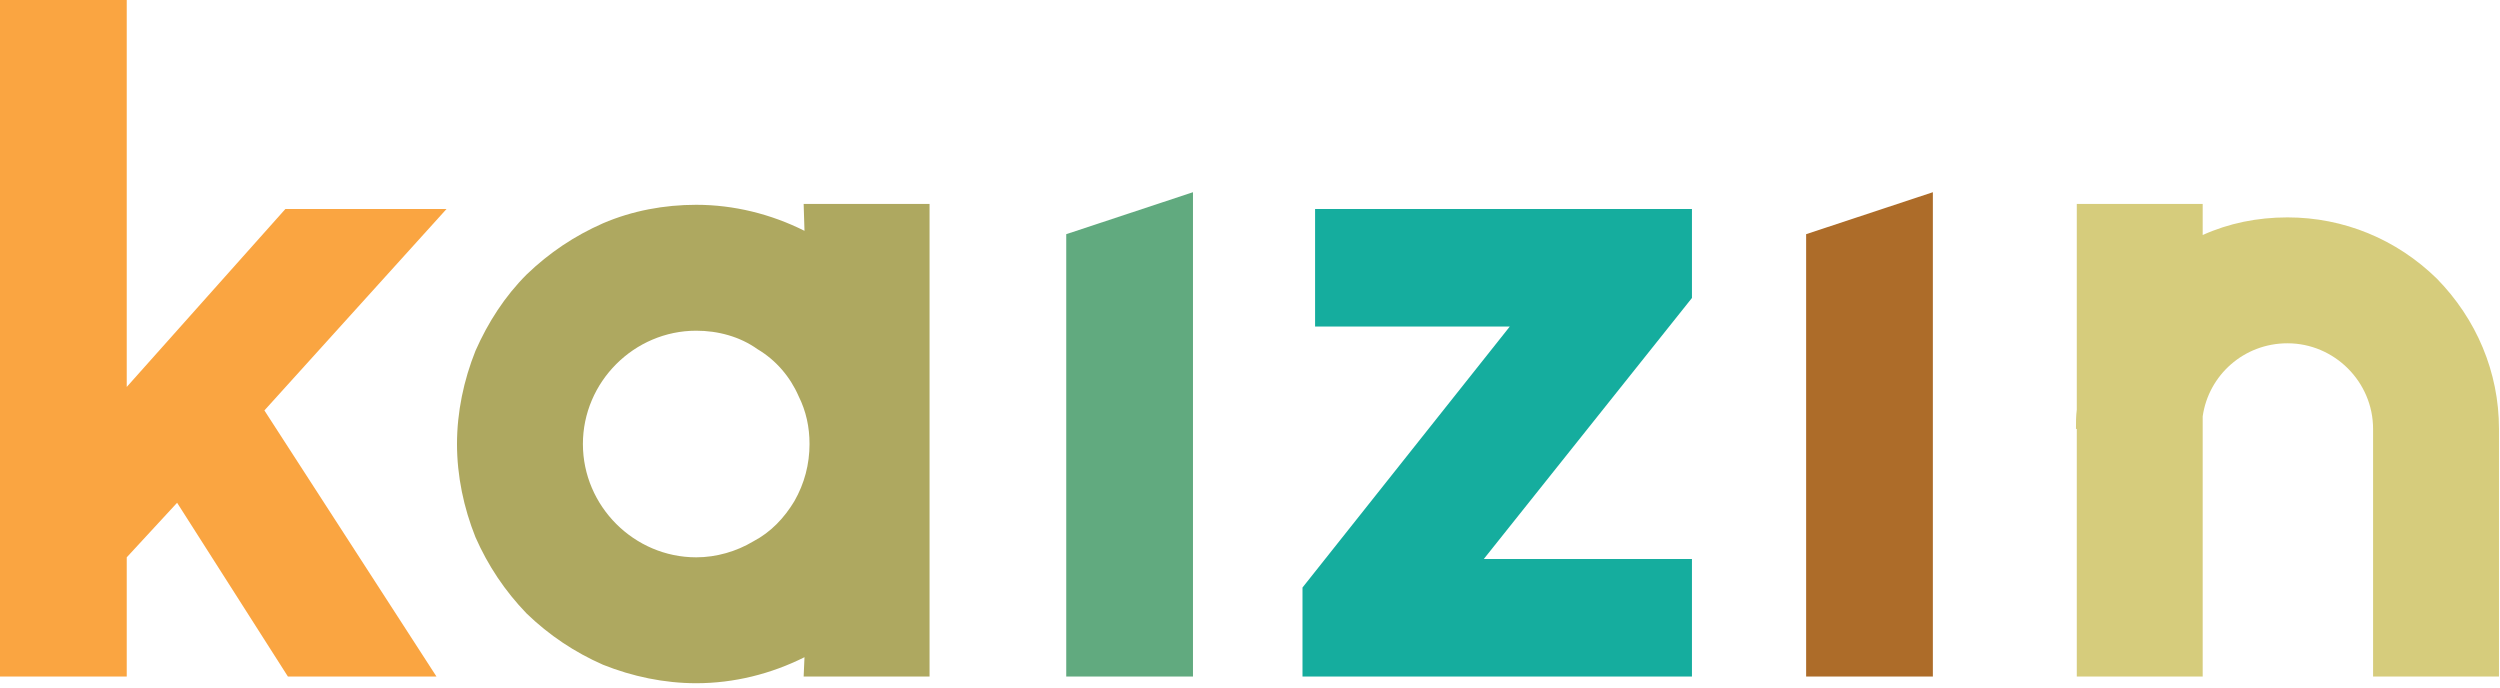
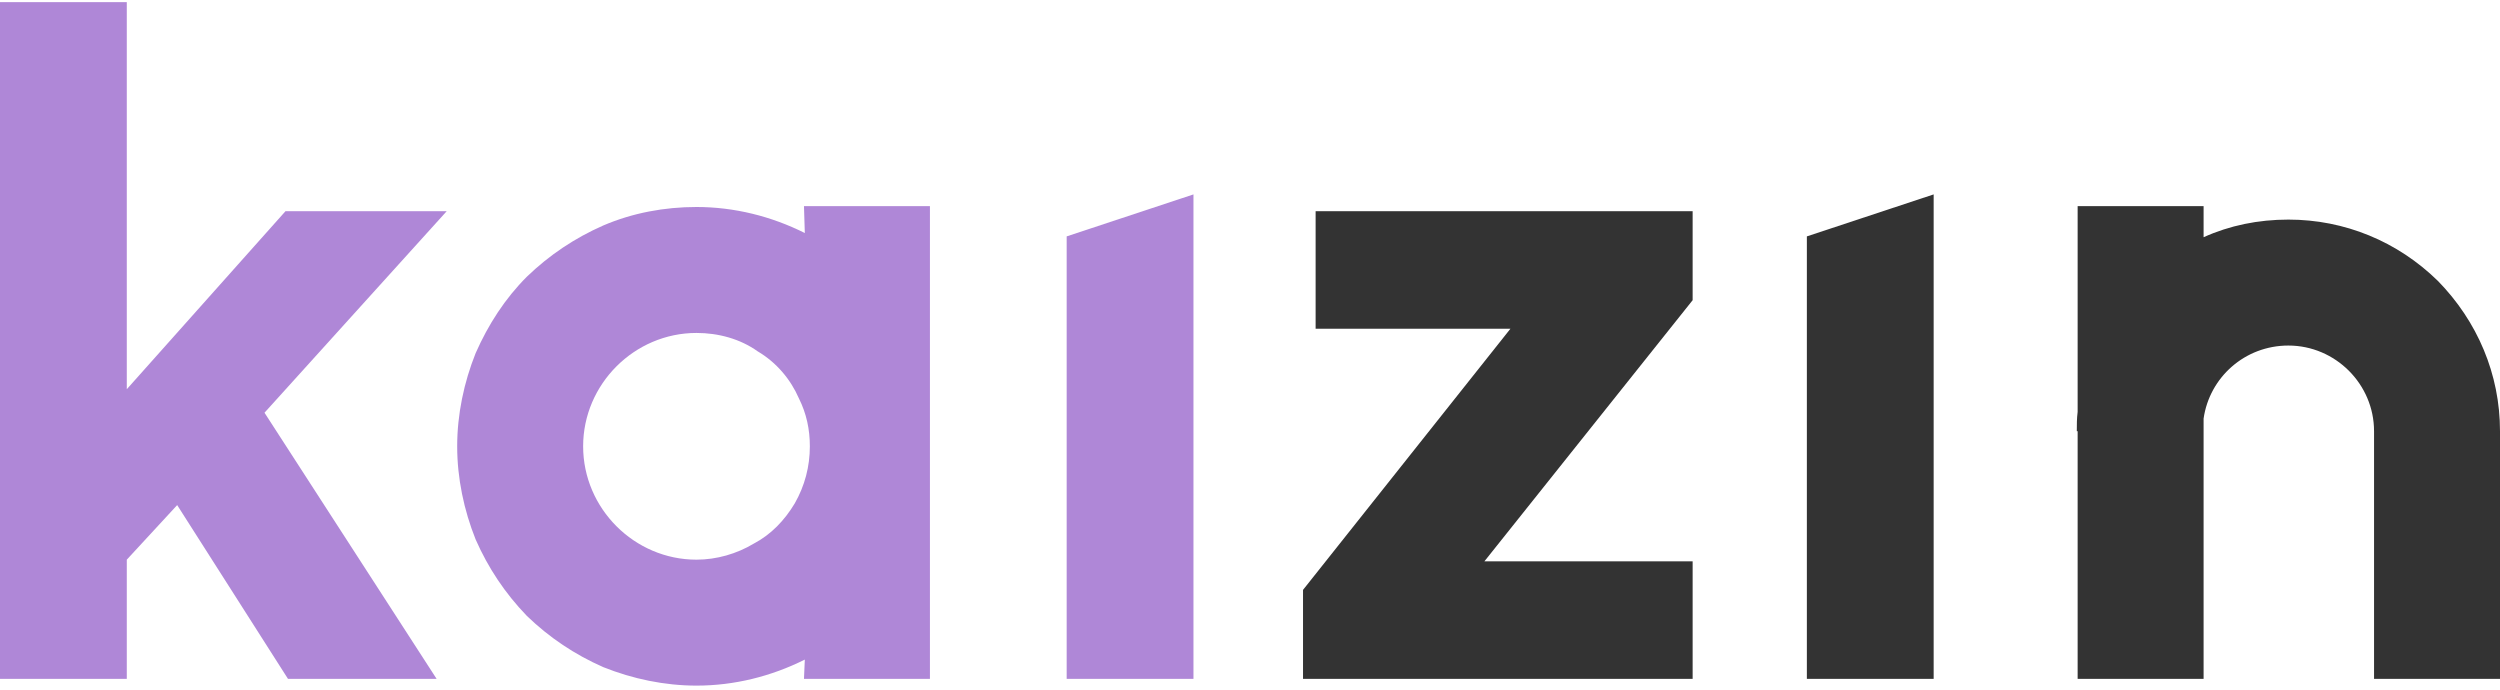
- <svg xmlns="http://www.w3.org/2000/svg" width="549" height="151" viewBox="0 0 549 151" fill="none">
-   <path d="M63.222 148.562H95.846L58.061 90.132L98.058 45.896H62.669L27.832 84.972V0H0V148.562H27.832V122.388L38.892 110.408L63.222 148.562Z" fill="#FAA541" />
-   <path d="M176.482 44.79L176.666 50.688C169.293 47.002 161.183 44.974 152.889 44.974C145.884 44.974 138.88 46.264 132.429 49.029C126.162 51.794 120.633 55.48 115.656 60.273C110.864 65.065 107.177 70.779 104.412 77.046C101.832 83.497 100.357 90.501 100.357 97.505C100.357 104.509 101.832 111.514 104.412 117.965C107.177 124.232 110.864 129.761 115.656 134.738C120.633 139.53 126.162 143.217 132.429 145.981C138.88 148.562 145.884 150.036 152.889 150.036C161.183 150.036 169.293 148.009 176.666 144.323L176.482 148.562H204.13V44.79H176.482ZM165.422 118.886C161.736 121.098 157.312 122.388 152.889 122.388C139.249 122.388 128.005 111.145 128.005 97.505C128.005 83.866 139.249 72.622 152.889 72.622C157.681 72.622 162.473 73.912 166.344 76.677C170.399 79.073 173.533 82.76 175.376 86.999C177.035 90.317 177.772 93.819 177.772 97.505C177.772 101.929 176.666 106.168 174.454 110.039C172.242 113.725 169.293 116.859 165.422 118.886Z" fill="#AEA860" />
-   <path d="M234.146 148.562H261.978V42.209L234.146 51.425V148.562Z" fill="#61AA7F" />
-   <path d="M286.027 148.562H371.552V122.757H325.84L371.552 65.434V45.896H288.792V71.701H331.554L286.027 129.024V148.562Z" fill="#15AD9E" />
-   <path d="M396.626 148.562H424.458V42.209L396.626 51.425V148.562Z" fill="#AD6C29" />
-   <path d="M535.138 61.194C526.29 52.531 514.678 47.739 502.329 47.739C495.693 47.739 489.426 49.029 483.712 51.61V44.79H456.064V89.948C455.88 91.423 455.88 92.713 455.88 94.188H456.064V148.562H483.712V91.423C485.002 82.391 492.744 75.387 502.329 75.387C512.651 75.387 521.129 83.866 521.129 94.188V148.562H548.777V94.188C548.777 81.654 543.801 70.042 535.138 61.194Z" fill="#D6CC7C" />
+ <svg xmlns="http://www.w3.org/2000/svg" width="682" height="188" viewBox="0 0 682 188" fill="none">
+   <path d="M78.57 185.204H119.114L72.156 112.59L121.863 57.614H77.882L34.589 106.176V0.577H0V185.204H34.589V152.677L48.333 137.787L78.57 185.204Z" fill="#AF87D7" />
+   <path d="M219.325 56.24L219.554 63.57C210.391 58.989 200.312 56.469 190.004 56.469C181.3 56.469 172.595 58.072 164.578 61.508C156.79 64.944 149.918 69.526 143.733 75.481C137.777 81.437 133.196 88.538 129.76 96.326C126.553 104.344 124.72 113.048 124.72 121.753C124.72 130.457 126.553 139.162 129.76 147.179C133.196 154.967 137.777 161.839 143.733 168.024C149.918 173.98 156.79 178.561 164.578 181.997C172.595 185.204 181.3 187.036 190.004 187.036C200.312 187.036 210.391 184.517 219.554 179.935L219.325 185.204H253.685V56.24H219.325ZM205.581 148.324C200.999 151.073 195.502 152.677 190.004 152.677C173.053 152.677 159.08 138.704 159.08 121.753C159.08 104.802 173.053 90.829 190.004 90.829C195.96 90.829 201.916 92.432 206.726 95.868C211.766 98.846 215.66 103.427 217.95 108.696C220.012 112.819 220.928 117.171 220.928 121.753C220.928 127.25 219.554 132.519 216.805 137.329C214.056 141.91 210.391 145.805 205.581 148.324Z" fill="#AF87D7" />
+   <path d="M290.988 185.204H325.577V53.033L290.988 64.486V185.204Z" fill="#AF87D7" />
+   <path d="M355.464 185.204H461.751V153.135H404.942L461.751 81.895V57.614H358.9V89.683H412.043L355.464 160.923V185.204Z" fill="#333333" />
+   <path d="M492.912 185.204H527.501V53.033L492.912 64.486V185.204Z" fill="#333333" />
+   <path d="M665.049 76.627C654.054 65.861 639.623 59.905 624.275 59.905C616.029 59.905 608.241 61.508 601.14 64.715V56.24H566.78V112.361C566.551 114.193 566.551 115.797 566.551 117.629H566.78V185.204H601.14V114.193C602.743 102.969 612.364 94.265 624.275 94.265C637.103 94.265 647.64 104.802 647.64 117.629V185.204H682V117.629C682 102.053 675.815 87.622 665.049 76.627Z" fill="#333333" />
</svg>
